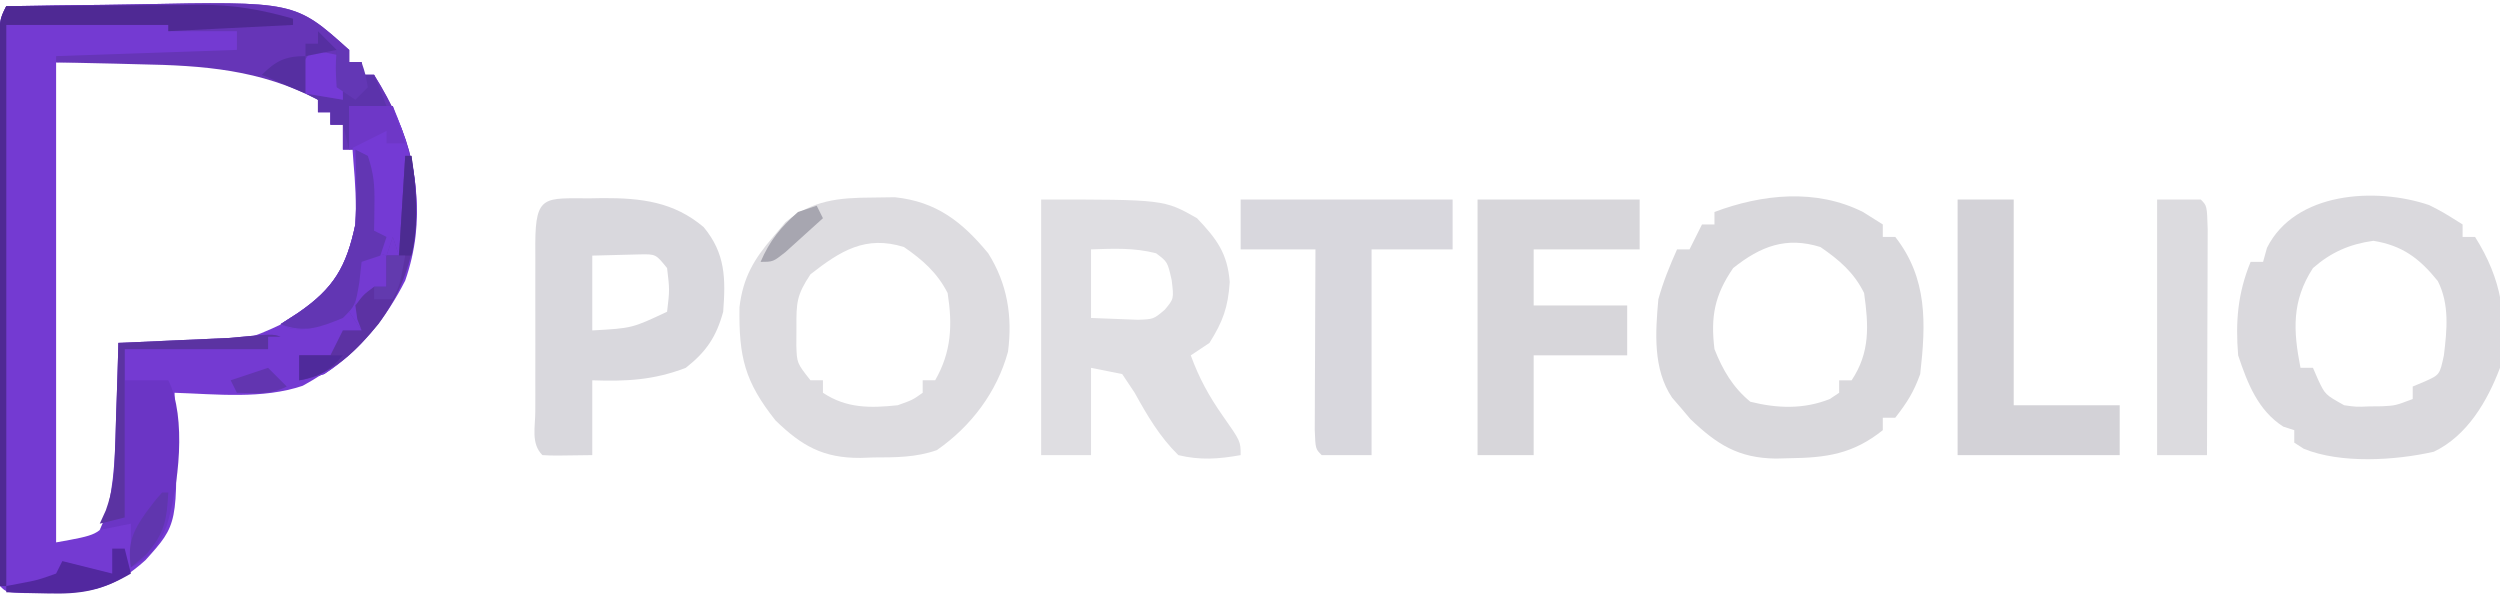
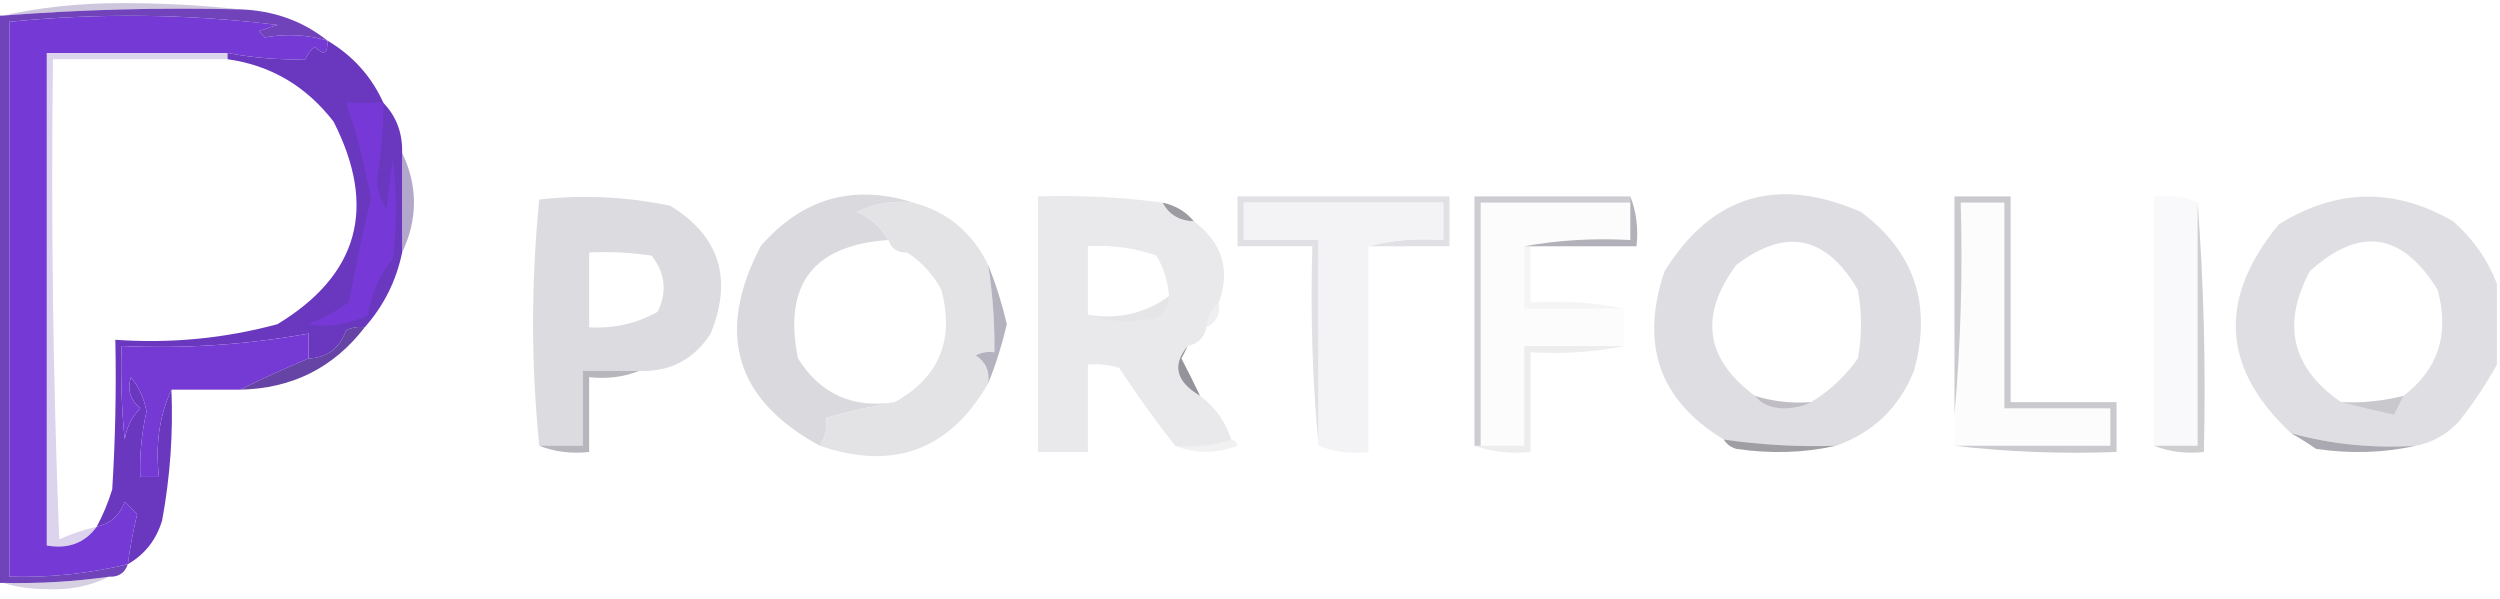
- <svg xmlns="http://www.w3.org/2000/svg" version="1.1" width="401" height="96">
-   <path d="M0 0 C5.174 -0.1 10.347 -0.172 15.521 -0.22 C17.276 -0.24 19.03 -0.267 20.784 -0.302 C46.332 -0.798 46.332 -0.798 55 7 C55 7.66 55 8.32 55 9 C55.66 9 56.32 9 57 9 C57 9.66 57 10.32 57 11 C57.66 11 58.32 11 59 11 C64.972 20.641 67.091 28.707 65 40 C62.219 49.445 56.045 56.248 47.562 60.875 C41.11 63.068 33.715 62.22 27 62 C27.052 63.576 27.052 63.576 27.105 65.184 C27.53 83.078 27.53 83.078 22.348 88.836 C17.325 93.359 13.661 94.139 6.875 94.125 C4.984 94.129 4.984 94.129 3.055 94.133 C0 94 0 94 -1 93 C-1.101 90.18 -1.136 87.385 -1.129 84.565 C-1.131 83.68 -1.133 82.796 -1.135 81.884 C-1.139 78.945 -1.136 76.006 -1.133 73.066 C-1.133 71.032 -1.134 68.998 -1.136 66.964 C-1.137 62.695 -1.135 58.425 -1.13 54.155 C-1.125 48.672 -1.128 43.19 -1.134 37.707 C-1.138 33.505 -1.136 29.302 -1.134 25.099 C-1.133 23.077 -1.134 21.056 -1.136 19.034 C-1.139 16.211 -1.135 13.388 -1.129 10.565 C-1.131 9.723 -1.133 8.88 -1.136 8.013 C-1.114 2.229 -1.114 2.229 0 0 Z M8 9 C8 34.41 8 59.82 8 86 C14.718 84.8 14.718 84.8 16.926 81.648 C18.503 76.29 18.315 71.176 18.188 65.625 C18.174 64.507 18.16 63.39 18.146 62.238 C18.111 59.492 18.062 56.746 18 54 C18.553 54.021 19.107 54.042 19.677 54.063 C36.71 54.909 36.71 54.909 51.438 47.312 C55.454 42.737 57.041 37.808 56.953 31.754 C56.718 28.818 56.41 25.916 56 23 C55.34 23 54.68 23 54 23 C54 21.68 54 20.36 54 19 C53.34 19 52.68 19 52 19 C52 18.34 52 17.68 52 17 C51.34 17 50.68 17 50 17 C50 16.34 50 15.68 50 15 C38.032 5.426 22.545 9 8 9 Z " fill="#743AD2" transform="translate(1,1)" />
-   <path d="M0 0 C1.052 0.66 2.104 1.32 3.188 2 C3.188 2.66 3.188 3.32 3.188 4 C3.848 4 4.508 4 5.188 4 C10.375 10.647 10.119 17.837 9.188 26 C8.154 28.884 7.088 30.565 5.188 33 C4.527 33 3.868 33 3.188 33 C3.188 33.66 3.188 34.32 3.188 35 C-1.593 38.825 -5.841 39.434 -11.875 39.5 C-12.559 39.518 -13.244 39.536 -13.949 39.555 C-19.98 39.485 -23.417 37.29 -27.676 33.219 C-28.154 32.652 -28.632 32.084 -29.125 31.5 C-29.616 30.933 -30.107 30.366 -30.613 29.781 C-33.698 25.199 -33.288 19.306 -32.812 14 C-32.029 11.167 -31.012 8.698 -29.812 6 C-29.152 6 -28.492 6 -27.812 6 C-27.152 4.68 -26.492 3.36 -25.812 2 C-25.152 2 -24.492 2 -23.812 2 C-23.812 1.34 -23.812 0.68 -23.812 0 C-16.151 -2.876 -7.508 -3.774 0 0 Z M-20.812 9 C-23.794 13.328 -24.451 16.801 -23.812 22 C-22.499 25.327 -20.868 28.133 -18.062 30.438 C-13.727 31.521 -9.487 31.67 -5.312 30 C-4.817 29.67 -4.322 29.34 -3.812 29 C-3.812 28.34 -3.812 27.68 -3.812 27 C-3.152 27 -2.493 27 -1.812 27 C1.164 22.536 0.928 18.233 0.188 13 C-1.441 9.705 -3.786 7.706 -6.812 5.625 C-12.29 3.913 -16.399 5.48 -20.812 9 Z " fill="#D9D8DC" transform="translate(298.8125,34)" />
-   <path d="M0 0 C1.777 -0.025 1.777 -0.025 3.59 -0.051 C10.278 0.649 14.414 3.908 18.57 8.941 C21.642 13.822 22.489 19.046 21.746 24.734 C19.975 31.194 15.835 36.698 10.332 40.512 C6.985 41.693 3.694 41.681 0.188 41.688 C-0.507 41.712 -1.202 41.736 -1.918 41.762 C-7.902 41.796 -11.33 39.844 -15.547 35.75 C-20.501 29.506 -21.44 25.549 -21.324 17.582 C-20.763 12.841 -19.005 9.882 -15.938 6.312 C-15.277 5.529 -14.617 4.745 -13.938 3.938 C-9.62 0.429 -5.454 0.018 0 0 Z M-9.938 12.312 C-12.172 15.664 -12.209 16.89 -12.188 20.812 C-12.193 21.772 -12.198 22.731 -12.203 23.719 C-12.117 26.549 -12.117 26.549 -9.938 29.312 C-9.277 29.312 -8.617 29.312 -7.938 29.312 C-7.938 29.973 -7.938 30.633 -7.938 31.312 C-4.157 33.833 -0.32 33.78 4.062 33.312 C6.468 32.45 6.468 32.45 8.062 31.312 C8.062 30.652 8.062 29.992 8.062 29.312 C8.723 29.312 9.383 29.312 10.062 29.312 C12.677 24.755 12.865 20.455 12.062 15.312 C10.403 12.073 8.063 10 5.062 7.938 C-1.083 6.017 -5.102 8.523 -9.938 12.312 Z " fill="#DDDCE0" transform="translate(139.9375,31.6875)" />
-   <path d="M0 0 C2.18 1.105 2.18 1.105 5.367 3.105 C5.367 3.765 5.367 4.425 5.367 5.105 C6.027 5.105 6.687 5.105 7.367 5.105 C11.666 11.957 12.626 18.08 11.367 26.105 C9.344 31.447 6.111 36.999 0.762 39.559 C-5.41 40.968 -14.194 41.52 -20.121 39.082 C-20.62 38.76 -21.119 38.438 -21.633 38.105 C-21.633 37.445 -21.633 36.785 -21.633 36.105 C-22.499 35.827 -22.499 35.827 -23.383 35.543 C-27.441 32.95 -29.134 28.601 -30.633 24.105 C-31.074 18.717 -30.707 14.161 -28.633 9.105 C-27.973 9.105 -27.313 9.105 -26.633 9.105 C-26.427 8.363 -26.22 7.62 -26.008 6.855 C-21.514 -2.132 -8.575 -2.913 0 0 Z M-18.633 10.105 C-22.063 15.379 -21.806 20.13 -20.633 26.105 C-19.973 26.105 -19.313 26.105 -18.633 26.105 C-18.365 26.724 -18.097 27.343 -17.82 27.98 C-16.677 30.405 -16.677 30.405 -13.633 32.105 C-11.679 32.383 -11.679 32.383 -9.633 32.293 C-8.952 32.287 -8.272 32.28 -7.57 32.273 C-5.415 32.162 -5.415 32.162 -2.633 31.105 C-2.633 30.445 -2.633 29.785 -2.633 29.105 C-1.993 28.837 -1.354 28.569 -0.695 28.293 C1.699 27.219 1.699 27.219 2.367 24.105 C2.857 20.038 3.292 15.922 1.391 12.188 C-1.575 8.503 -4.333 6.478 -8.945 5.73 C-12.777 6.265 -15.747 7.575 -18.633 10.105 Z " fill="#DAD9DD" transform="translate(389.6328,32.89453)" />
-   <path d="M0 0 C19.724 0 19.724 0 25 3 C28.172 6.335 29.896 8.645 30.25 13.25 C29.979 17.312 29.151 19.574 27 23 C26.01 23.66 25.02 24.32 24 25 C25.315 28.608 26.92 31.55 29.125 34.688 C32 38.78 32 38.78 32 41 C28.49 41.636 25.486 41.847 22 41 C18.993 38.037 17.037 34.675 15 31 C14.34 30.01 13.68 29.02 13 28 C11.35 27.67 9.7 27.34 8 27 C8 31.62 8 36.24 8 41 C5.36 41 2.72 41 0 41 C0 27.47 0 13.94 0 0 Z M8 8 C8 11.63 8 15.26 8 19 C9.588 19.062 11.176 19.124 12.812 19.188 C13.706 19.222 14.599 19.257 15.52 19.293 C18.036 19.2 18.036 19.2 19.828 17.68 C21.299 15.923 21.299 15.923 20.938 12.938 C20.28 10.009 20.28 10.009 18.438 8.625 C14.896 7.717 11.652 7.878 8 8 Z " fill="#DFDEE2" transform="translate(167,32)" />
-   <path d="M0 0 C5.174 -0.1 10.347 -0.172 15.521 -0.22 C17.276 -0.24 19.03 -0.267 20.784 -0.302 C46.332 -0.798 46.332 -0.798 55 7 C55 7.66 55 8.32 55 9 C55.66 9 56.32 9 57 9 C57 9.66 57 10.32 57 11 C57.66 11 58.32 11 59 11 C64.972 20.641 67.091 28.707 65 40 C62.692 47.837 57.755 54.452 51 59 C48.781 59.668 48.781 59.668 47 60 C47 58.68 47 57.36 47 56 C48.65 56 50.3 56 52 56 C52.66 54.68 53.32 53.36 54 52 C54.99 52 55.98 52 57 52 C56.34 51.01 55.68 50.02 55 49 C53.928 49.516 52.855 50.031 51.75 50.562 C49.285 51.632 48.279 52.036 45.562 51.688 C45.047 51.461 44.531 51.234 44 51 C44.928 50.402 45.856 49.804 46.812 49.188 C52.552 45.248 54.581 41.802 56 35 C56.231 30.985 56.183 27.017 56 23 C55.34 23 54.68 23 54 23 C54 21.68 54 20.36 54 19 C53.34 19 52.68 19 52 19 C52 18.34 52 17.68 52 17 C51.34 17 50.68 17 50 17 C50 16.34 50 15.68 50 15 C40.726 10.167 31.716 9.499 21.375 9.312 C20.085 9.278 18.794 9.244 17.465 9.209 C14.31 9.127 11.155 9.058 8 9 C8 8.67 8 8.34 8 8 C17.57 7.67 27.14 7.34 37 7 C37 6.01 37 5.02 37 4 C33.37 4 29.74 4 26 4 C26 3.67 26 3.34 26 3 C17.42 3 8.84 3 0 3 C0 32.7 0 62.4 0 93 C-0.33 93 -0.66 93 -1 93 C-1.023 81.17 -1.041 69.339 -1.052 57.509 C-1.057 52.016 -1.064 46.523 -1.075 41.03 C-1.086 35.733 -1.092 30.436 -1.095 25.138 C-1.097 23.114 -1.1 21.089 -1.106 19.064 C-1.113 16.236 -1.114 13.408 -1.114 10.581 C-1.117 9.737 -1.121 8.893 -1.124 8.024 C-1.114 2.228 -1.114 2.228 0 0 Z M62 37 C61.67 37.99 61.34 38.98 61 40 C61.66 40 62.32 40 63 40 C62.67 39.01 62.34 38.02 62 37 Z M58 39 C55.589 40.956 55.589 40.956 55.875 44.625 C55.916 45.739 55.958 46.852 56 48 C56.99 47.67 57.98 47.34 59 47 C59 46.34 59 45.68 59 45 C59.66 45 60.32 45 61 45 C61 43.35 61 41.7 61 40 C60.01 39.67 59.02 39.34 58 39 Z " fill="#6635B7" transform="translate(1,1)" />
-   <path d="M0 0 C1.05 -0.018 1.05 -0.018 2.121 -0.037 C8.223 -0.054 13.448 0.554 18.25 4.625 C21.748 8.843 21.779 12.903 21.375 18.188 C20.28 22.203 18.656 24.616 15.375 27.188 C10.216 29.172 5.809 29.378 0.375 29.188 C0.375 33.148 0.375 37.108 0.375 41.188 C-5.777 41.285 -5.777 41.285 -7.625 41.188 C-9.495 39.318 -8.754 36.641 -8.764 34.154 C-8.762 33.309 -8.76 32.464 -8.758 31.594 C-8.759 30.732 -8.76 29.87 -8.761 28.982 C-8.761 27.156 -8.76 25.33 -8.755 23.504 C-8.75 20.699 -8.755 17.895 -8.762 15.09 C-8.761 13.32 -8.76 11.551 -8.758 9.781 C-8.76 8.936 -8.762 8.092 -8.764 7.221 C-8.732 -0.62 -7.218 0.006 0 0 Z M0.375 9.188 C0.375 13.148 0.375 17.108 0.375 21.188 C6.764 20.833 6.764 20.833 12.375 18.188 C12.792 14.688 12.792 14.688 12.375 11.188 C10.563 8.944 10.563 8.944 7.992 8.992 C7.087 9.015 6.182 9.039 5.25 9.062 C3.641 9.104 2.033 9.145 0.375 9.188 Z " fill="#D9D8DD" transform="translate(94.625,31.8125)" />
-   <path d="M0 0 C8.58 0 17.16 0 26 0 C26 2.64 26 5.28 26 8 C20.39 8 14.78 8 9 8 C9 10.97 9 13.94 9 17 C13.95 17 18.9 17 24 17 C24 19.64 24 22.28 24 25 C19.05 25 14.1 25 9 25 C9 30.28 9 35.56 9 41 C6.03 41 3.06 41 0 41 C0 27.47 0 13.94 0 0 Z " fill="#D7D6DA" transform="translate(237,32)" />
-   <path d="M0 0 C11.22 0 22.44 0 34 0 C34 2.64 34 5.28 34 8 C29.71 8 25.42 8 21 8 C21 18.89 21 29.78 21 41 C18.36 41 15.72 41 13 41 C12 40 12 40 11.886 36.949 C11.887 35.6 11.892 34.251 11.902 32.902 C11.904 32.193 11.905 31.485 11.907 30.754 C11.912 28.482 11.925 26.21 11.938 23.938 C11.943 22.4 11.947 20.863 11.951 19.326 C11.962 15.551 11.979 11.775 12 8 C8.04 8 4.08 8 0 8 C0 5.36 0 2.72 0 0 Z " fill="#D8D7DD" transform="translate(199,32)" />
-   <path d="M0 0 C2.97 0 5.94 0 9 0 C9 10.89 9 21.78 9 33 C14.61 33 20.22 33 26 33 C26 35.64 26 38.28 26 41 C17.42 41 8.84 41 0 41 C0 27.47 0 13.94 0 0 Z " fill="#D3D2D7" transform="translate(314,32)" />
-   <path d="M0 0 C2.31 0 4.62 0 7 0 C8 1 8 1 8.114 4.785 C8.113 6.473 8.108 8.16 8.098 9.848 C8.096 10.734 8.095 11.621 8.093 12.534 C8.088 15.377 8.075 18.22 8.062 21.062 C8.057 22.985 8.053 24.908 8.049 26.83 C8.038 31.553 8.021 36.277 8 41 C5.36 41 2.72 41 0 41 C0 27.47 0 13.94 0 0 Z " fill="#DCDBDF" transform="translate(346,32)" />
-   <path d="M0 0 C2.31 0 4.62 0 7 0 C10.934 9.236 12.368 18.313 9 28 C5.953 34.006 1.72 39.343 -4 43 C-6.211 43.656 -6.211 43.656 -8 44 C-8 42.68 -8 41.36 -8 40 C-6.35 40 -4.7 40 -3 40 C-2.34 38.68 -1.68 37.36 -1 36 C-0.01 36 0.98 36 2 36 C1.34 35.01 0.68 34.02 0 33 C-1.073 33.516 -2.145 34.031 -3.25 34.562 C-5.715 35.632 -6.721 36.036 -9.438 35.688 C-9.953 35.461 -10.469 35.234 -11 35 C-10.072 34.402 -9.144 33.804 -8.188 33.188 C-2.445 29.247 -0.46 25.79 1 19 C1.192 15.609 0.984 12.317 0.688 8.938 C0.626 8.072 0.565 7.206 0.502 6.314 C0.351 4.208 0.178 2.104 0 0 Z M7 21 C6.67 21.99 6.34 22.98 6 24 C6.66 24 7.32 24 8 24 C7.67 23.01 7.34 22.02 7 21 Z M3 23 C0.589 24.956 0.589 24.956 0.875 28.625 C0.916 29.739 0.958 30.852 1 32 C1.99 31.67 2.98 31.34 4 31 C4 30.34 4 29.68 4 29 C4.66 29 5.32 29 6 29 C6 27.35 6 25.7 6 24 C5.01 23.67 4.02 23.34 3 23 Z " fill="#743AD4" transform="translate(56,17)" />
-   <path d="M0 0 C-0.66 0 -1.32 0 -2 0 C-2 0.66 -2 1.32 -2 2 C-9.59 2 -17.18 2 -25 2 C-25 3.65 -25 5.3 -25 7 C-22.69 7 -20.38 7 -18 7 C-15.022 12.955 -16.351 24.079 -18.25 30.312 C-19.518 33.49 -20.874 35.383 -24 37 C-24 34.69 -24 32.38 -24 30 C-25.65 30.33 -27.3 30.66 -29 31 C-28.683 30.265 -28.366 29.53 -28.039 28.773 C-26.563 23.414 -26.532 18.161 -26.375 12.625 C-26.336 11.507 -26.298 10.39 -26.258 9.238 C-26.164 6.492 -26.078 3.746 -26 1 C-25.41 0.975 -24.82 0.95 -24.212 0.924 C-21.537 0.808 -18.862 0.685 -16.188 0.562 C-15.259 0.523 -14.33 0.484 -13.373 0.443 C-12.48 0.401 -11.588 0.36 -10.668 0.316 C-9.846 0.28 -9.024 0.243 -8.177 0.205 C-1.323 -0.441 -1.323 -0.441 0 0 Z " fill="#6B35C5" transform="translate(45,54)" />
-   <path d="M0 0 C5.265 -0.05 10.53 -0.086 15.796 -0.11 C17.584 -0.12 19.373 -0.133 21.161 -0.151 C23.743 -0.175 26.324 -0.187 28.906 -0.195 C30.091 -0.211 30.091 -0.211 31.3 -0.227 C36.52 -0.228 40.979 0.555 46 2 C46 2.33 46 2.66 46 3 C36.1 3.495 36.1 3.495 26 4 C26 3.67 26 3.34 26 3 C17.42 3 8.84 3 0 3 C0 32.7 0 62.4 0 93 C-0.33 93 -0.66 93 -1 93 C-1.023 81.17 -1.041 69.339 -1.052 57.509 C-1.057 52.016 -1.064 46.523 -1.075 41.03 C-1.086 35.733 -1.092 30.436 -1.095 25.138 C-1.097 23.114 -1.1 21.089 -1.106 19.064 C-1.113 16.236 -1.114 13.408 -1.114 10.581 C-1.117 9.737 -1.121 8.893 -1.124 8.024 C-1.114 2.228 -1.114 2.228 0 0 Z " fill="#4F2994" transform="translate(1,1)" />
-   <path d="M0 0 C0.33 0 0.66 0 1 0 C2.611 10.235 1.917 18.401 -4.285 26.953 C-7.891 31.258 -11.352 34.915 -17 36 C-17 34.68 -17 33.36 -17 32 C-15.35 32 -13.7 32 -12 32 C-11.34 30.68 -10.68 29.36 -10 28 C-9.01 28 -8.02 28 -7 28 C-7.227 27.402 -7.454 26.804 -7.688 26.188 C-7.791 25.466 -7.894 24.744 -8 24 C-6.688 22.25 -6.688 22.25 -5 21 C-4.34 21 -3.68 21 -3 21 C-3 19.35 -3 17.7 -3 16 C-2.34 16 -1.68 16 -1 16 C-0.67 10.72 -0.34 5.44 0 0 Z " fill="#5C32A3" transform="translate(65,25)" />
-   <path d="M0 0 C0.66 0.33 1.32 0.66 2 1 C2.961 3.882 3.106 5.699 3.062 8.688 C3.053 9.496 3.044 10.304 3.035 11.137 C3.024 11.752 3.012 12.366 3 13 C3.66 13.33 4.32 13.66 5 14 C4.67 14.99 4.34 15.98 4 17 C3.01 17.33 2.02 17.66 1 18 C0.876 19.114 0.752 20.227 0.625 21.375 C0 25 0 25 -2 27 C-5.694 28.526 -8.18 29.469 -12 28 C-10.608 27.103 -10.608 27.103 -9.188 26.188 C-3.448 22.248 -1.419 18.802 0 12 C0.231 7.985 0.183 4.017 0 0 Z " fill="#6236B3" transform="translate(57,24)" />
-   <path d="M0 0 C-0.66 0 -1.32 0 -2 0 C-2 0.66 -2 1.32 -2 2 C-9.59 2 -17.18 2 -25 2 C-25 10.91 -25 19.82 -25 29 C-26.32 29.33 -27.64 29.66 -29 30 C-28.679 29.293 -28.357 28.587 -28.026 27.859 C-26.941 24.834 -26.689 22.463 -26.586 19.262 C-26.547 18.195 -26.509 17.128 -26.469 16.029 C-26.438 14.927 -26.407 13.824 -26.375 12.688 C-26.336 11.565 -26.298 10.443 -26.258 9.287 C-26.164 6.525 -26.078 3.763 -26 1 C-25.41 0.975 -24.82 0.95 -24.212 0.924 C-21.537 0.808 -18.862 0.685 -16.188 0.562 C-15.259 0.523 -14.33 0.484 -13.373 0.443 C-12.48 0.401 -11.588 0.36 -10.668 0.316 C-9.846 0.28 -9.024 0.243 -8.177 0.205 C-1.323 -0.441 -1.323 -0.441 0 0 Z " fill="#5B33A2" transform="translate(45,54)" />
-   <path d="M0 0 C0.66 0 1.32 0 2 0 C2 0.66 2 1.32 2 2 C2.66 2 3.32 2 4 2 C4 2.66 4 3.32 4 4 C4.66 4 5.32 4 6 4 C6.66 5.65 7.32 7.3 8 9 C6.02 9 4.04 9 2 9 C2 11.31 2 13.62 2 16 C1.67 14.68 1.34 13.36 1 12 C0.34 12 -0.32 12 -1 12 C-1 11.34 -1 10.68 -1 10 C-1.66 10 -2.32 10 -3 10 C-3 9.34 -3 8.68 -3 8 C-3.66 7.67 -4.32 7.34 -5 7 C-2.03 7.495 -2.03 7.495 1 8 C0.835 6.866 0.67 5.731 0.5 4.562 C0 1 0 1 0 0 Z " fill="#5C33AB" transform="translate(54,8)" />
-   <path d="M0 0 C0.66 0 1.32 0 2 0 C2.33 1.32 2.66 2.64 3 4 C-1.67 6.738 -4.988 7.34 -10.375 7.188 C-11.62 7.16 -12.865 7.133 -14.148 7.105 C-15.56 7.053 -15.56 7.053 -17 7 C-17 6.67 -17 6.34 -17 6 C-16.237 5.856 -15.474 5.711 -14.688 5.562 C-11.918 5.037 -11.918 5.037 -9 4 C-8.67 3.34 -8.34 2.68 -8 2 C-5.36 2.66 -2.72 3.32 0 4 C0 2.68 0 1.36 0 0 Z " fill="#52289F" transform="translate(18,88)" />
-   <path d="M0 0 C2.31 0 4.62 0 7 0 C7.66 1.98 8.32 3.96 9 6 C8.01 6 7.02 6 6 6 C6 5.34 6 4.68 6 4 C4.02 4.99 2.04 5.98 0 7 C0 4.69 0 2.38 0 0 Z " fill="#6E37C7" transform="translate(56,17)" />
-   <path d="M0 0 C1.65 0.33 3.3 0.66 5 1 C5 3.31 5 5.62 5 8 C2.03 7.505 2.03 7.505 -1 7 C-1.625 5.188 -1.625 5.188 -2 3 C-1.34 2.01 -0.68 1.02 0 0 Z " fill="#753AD6" transform="translate(50,8)" />
-   <path d="M0 0 C0.33 0 0.66 0 1 0 C0.738 4.457 0.423 6.515 -2.562 9.938 C-3.367 10.618 -4.171 11.299 -5 12 C-5.578 8.187 -4.717 6.233 -2.562 3.188 C-1.191 1.355 -1.191 1.355 0 0 Z " fill="#6036AE" transform="translate(26,79)" />
-   <path d="M0 0 C0.99 0.99 1.98 1.98 3 3 C1.35 3.33 -0.3 3.66 -2 4 C-2 3.34 -2 2.68 -2 2 C-1.34 2 -0.68 2 0 2 C0 1.34 0 0.68 0 0 Z M-2 4 C-2 5.98 -2 7.96 -2 10 C-4.31 9.01 -6.62 8.02 -9 7 C-6.746 4.746 -5.208 4 -2 4 Z " fill="#562FA1" transform="translate(51,5)" />
-   <path d="M0 0 C0.33 0 0.66 0 1 0 C1.71 5.53 2.303 10.5 1 16 C0.34 16 -0.32 16 -1 16 C-0.67 10.72 -0.34 5.44 0 0 Z " fill="#4C2B91" transform="translate(65,25)" />
-   <path d="M0 0 C0.33 0.66 0.66 1.32 1 2 C-0.286 3.173 -1.579 4.338 -2.875 5.5 C-3.594 6.15 -4.314 6.799 -5.055 7.469 C-7 9 -7 9 -9 9 C-7.555 5.629 -5.753 3.42 -3 1 C-2.01 0.67 -1.02 0.34 0 0 Z " fill="#A7A6B0" transform="translate(131,33)" />
-   <path d="M0 0 C0.99 0.99 1.98 1.98 3 3 C0.291 4.354 -2.009 4.065 -5 4 C-5.33 3.34 -5.66 2.68 -6 2 C-4.02 1.34 -2.04 0.68 0 0 Z " fill="#6235B0" transform="translate(43,59)" />
-   <path d="M0 0 C0.99 0 1.98 0 3 0 C2.125 4.75 2.125 4.75 1 7 C0.01 7 -0.98 7 -2 7 C-2 6.34 -2 5.68 -2 5 C-1.34 5 -0.68 5 0 5 C0 3.35 0 1.7 0 0 Z " fill="#623AAE" transform="translate(62,41)" />
-   <path d="M0 0 C0.66 0 1.32 0 2 0 C2 0.66 2 1.32 2 2 C2.66 2 3.32 2 4 2 C4.625 3.875 4.625 3.875 5 6 C4.34 6.66 3.68 7.32 3 8 C2.01 7.34 1.02 6.68 0 6 C-0.188 2.875 -0.188 2.875 0 0 Z " fill="#6337B5" transform="translate(54,8)" />
-   <path d="M0 0 C2.31 0 4.62 0 7 0 C4.826 2.5 3.27 3.436 0 4 C0 2.68 0 1.36 0 0 Z " fill="#4F2A9B" transform="translate(48,57)" />
+ <svg xmlns="http://www.w3.org/2000/svg" version="1.1" width="401px" height="96px" style="shape-rendering:geometricPrecision; text-rendering:geometricPrecision; image-rendering:optimizeQuality; fill-rule:evenodd; clip-rule:evenodd">
+   <g>
+     <path style="opacity:0.227" fill="#260463" d="M 38.5,1.5 C 25.754,1.187 13.087,1.52 0.5,2.5C 6.463,1.17 12.796,0.504 19.5,0.5C 26.009,0.5 32.342,0.834 38.5,1.5 Z" />
+   </g>
+   <g>
+     <path style="opacity:1" fill="#7539d6" d="M 52.5,6.5 C 52.611,8.648 51.944,8.981 50.5,7.5C 49.808,8.025 49.308,8.692 49,9.5C 44.934,9.632 40.767,9.298 36.5,8.5C 26.833,8.5 17.167,8.5 7.5,8.5C 7.5,34.833 7.5,61.167 7.5,87.5C 10.948,88.099 13.614,87.099 15.5,84.5C 17.708,83.977 19.208,82.644 20,80.5C 20.667,81.167 21.333,81.833 22,82.5C 21.368,85.046 20.868,87.712 20.5,90.5C 14.274,92.006 7.941,92.672 1.5,92.5C 1.5,62.833 1.5,33.167 1.5,3.5C 15.843,2.059 30.176,2.226 44.5,4C 43.5,4.333 42.5,4.667 41.5,5C 41.833,5.333 42.167,5.667 42.5,6C 45.856,5.387 49.19,5.554 52.5,6.5 Z" />
+   </g>
+   <g>
+     <path style="opacity:0.2" fill="#68667a" d="M 219.5,39.5 C 223.298,38.517 227.298,38.183 231.5,38.5C 231.5,36.5 231.5,34.5 231.5,32.5C 220.833,32.5 210.167,32.5 199.5,32.5C 199.5,34.5 199.5,36.5 199.5,38.5C 203.5,38.5 207.5,38.5 211.5,38.5C 211.5,49.5 211.5,60.5 211.5,71.5C 210.506,61.013 210.172,50.346 210.5,39.5C 206.5,39.5 202.5,39.5 198.5,39.5C 198.5,36.833 198.5,34.167 198.5,31.5C 209.833,31.5 221.167,31.5 232.5,31.5C 232.5,34.167 232.5,36.833 232.5,39.5C 228.167,39.5 223.833,39.5 219.5,39.5 Z" />
+   </g>
+   <g>
+     <path style="opacity:0.992" fill="#dcdbe0" d="M 102.5,59.5 C 99.5,59.5 96.5,59.5 93.5,59.5C 93.5,63.5 93.5,67.5 93.5,71.5C 91.167,71.5 88.833,71.5 86.5,71.5C 85.17,58.431 85.17,45.265 86.5,32C 93.556,31.212 100.556,31.545 107.5,33C 115.399,37.829 117.566,44.662 114,53.5C 111.295,57.678 107.462,59.678 102.5,59.5 Z M 94.5,40.5 C 97.85,40.335 101.183,40.502 104.5,41C 106.703,43.76 107.036,46.76 105.5,50C 102.077,51.904 98.41,52.737 94.5,52.5C 94.5,48.5 94.5,44.5 94.5,40.5 Z" />
+   </g>
+   <g>
+     <path style="opacity:0.994" fill="#dad9dd" d="M 146.5,32.5 C 143.278,32.108 140.278,32.608 137.5,34C 139.66,34.996 141.327,36.496 142.5,38.5C 130.426,39.317 125.593,45.65 128,57.5C 131.605,63.218 136.772,65.551 143.5,64.5C 139.907,65.153 136.241,65.986 132.5,67C 132.786,68.388 132.452,69.888 131.5,71.5C 117.918,64.12 114.752,53.454 122,39.5C 128.69,31.782 136.857,29.449 146.5,32.5 Z" />
+   </g>
+   <g>
+     <path style="opacity:0.994" fill="#e3e3e6" d="M 146.5,32.5 C 151.983,33.978 155.983,37.311 158.5,42.5C 159.232,47.214 159.565,51.881 159.5,56.5C 158.448,56.35 157.448,56.517 156.5,57C 158.107,58.049 158.773,59.549 158.5,61.5C 152.301,72.214 143.301,75.547 131.5,71.5C 132.452,69.888 132.786,68.388 132.5,67C 136.241,65.986 139.907,65.153 143.5,64.5C 150.623,60.573 153.123,54.573 151,46.5C 149.669,44.004 147.836,42.004 145.5,40.5C 145.027,39.094 144.027,38.427 142.5,38.5C 141.327,36.496 139.66,34.996 137.5,34C 140.278,32.608 143.278,32.108 146.5,32.5 Z" />
+   </g>
+   <g>
+     <path style="opacity:0.993" fill="#e9e9ec" d="M 186.5,32.5 C 187.486,34.408 189.152,35.408 191.5,35.5C 196.074,38.949 197.407,43.282 195.5,48.5C 194.326,49.514 193.66,50.847 193.5,52.5C 193.19,54.144 192.19,55.144 190.5,55.5C 187.964,58.556 188.631,61.223 192.5,63.5C 194.89,65.267 196.557,67.6 197.5,70.5C 194.713,71.477 191.713,71.81 188.5,71.5C 185.363,67.515 182.363,63.348 179.5,59C 177.866,58.507 176.199,58.34 174.5,58.5C 174.5,63.167 174.5,67.833 174.5,72.5C 171.833,72.5 169.167,72.5 166.5,72.5C 166.5,58.833 166.5,45.167 166.5,31.5C 173.211,31.287 179.877,31.62 186.5,32.5 Z M 187.5,47.5 C 183.726,50.262 179.393,51.262 174.5,50.5C 174.5,46.833 174.5,43.167 174.5,39.5C 178.273,39.263 181.94,39.763 185.5,41C 186.669,43.007 187.335,45.173 187.5,47.5 Z" />
+   </g>
+   <g>
+     <path style="opacity:0.999" fill="#f3f3f5" d="M 219.5,39.5 C 219.5,50.5 219.5,61.5 219.5,72.5C 216.615,72.806 213.948,72.473 211.5,71.5C 211.5,60.5 211.5,49.5 211.5,38.5C 207.5,38.5 203.5,38.5 199.5,38.5C 199.5,36.5 199.5,34.5 199.5,32.5C 210.167,32.5 220.833,32.5 231.5,32.5C 231.5,34.5 231.5,36.5 231.5,38.5C 227.298,38.183 223.298,38.517 219.5,39.5 Z" />
+   </g>
+   <g>
+     <path style="opacity:0.996" fill="#fcfcfc" d="M 261.5,32.5 C 261.5,34.5 261.5,36.5 261.5,38.5C 255.642,38.178 249.975,38.511 244.5,39.5C 244.5,42.833 244.5,46.167 244.5,49.5C 249.833,49.5 255.167,49.5 260.5,49.5C 260.5,51.5 260.5,53.5 260.5,55.5C 255.167,55.5 249.833,55.5 244.5,55.5C 244.5,60.833 244.5,66.167 244.5,71.5C 242.167,71.5 239.833,71.5 237.5,71.5C 237.5,58.5 237.5,45.5 237.5,32.5C 245.5,32.5 253.5,32.5 261.5,32.5 Z" />
+   </g>
+   <g>
+     <path style="opacity:0.993" fill="#dedde1" d="M 294.5,71.5 C 288.455,71.697 282.455,71.364 276.5,70.5C 266.174,64.264 263.007,55.264 267,43.5C 274.587,31.308 285.087,28.141 298.5,34C 307.096,40.397 309.929,48.897 307,59.5C 304.613,65.388 300.446,69.388 294.5,71.5 Z M 290.5,64.5 C 287.391,64.736 284.391,64.403 281.5,63.5C 273.511,57.581 272.511,50.581 278.5,42.5C 286.427,36.452 292.927,37.785 298,46.5C 298.667,50.167 298.667,53.833 298,57.5C 295.931,60.406 293.431,62.739 290.5,64.5 Z" />
+   </g>
+   <g>
+     <path style="opacity:0.999" fill="#fcfcfc" d="M 313.5,71.5 C 313.5,69.833 313.5,68.167 313.5,66.5C 314.495,55.346 314.828,44.012 314.5,32.5C 316.833,32.5 319.167,32.5 321.5,32.5C 321.5,43.5 321.5,54.5 321.5,65.5C 327.167,65.5 332.833,65.5 338.5,65.5C 338.5,67.5 338.5,69.5 338.5,71.5C 330.167,71.5 321.833,71.5 313.5,71.5 Z" />
+   </g>
+   <g>
+     <path style="opacity:0.999" fill="#f9f9fb" d="M 352.5,32.5 C 352.5,45.5 352.5,58.5 352.5,71.5C 350.167,71.5 347.833,71.5 345.5,71.5C 345.5,58.167 345.5,44.833 345.5,31.5C 348.059,31.198 350.393,31.532 352.5,32.5 Z" />
+   </g>
+   <g>
+     <path style="opacity:0.993" fill="#dfdee2" d="M 400.5,45.5 C 400.5,49.833 400.5,54.167 400.5,58.5C 398.772,61.606 396.772,64.606 394.5,67.5C 392.6,69.616 390.267,70.949 387.5,71.5C 380.617,71.934 373.95,71.267 367.5,69.5C 356.368,59.103 355.702,47.937 365.5,36C 374.746,30.224 384.079,30.057 393.5,35.5C 396.7,38.344 399.033,41.677 400.5,45.5 Z M 385.5,63.5 C 382.236,64.324 378.902,64.658 375.5,64.5C 367.605,59.029 365.938,52.029 370.5,43.5C 378.483,36.261 385.316,37.261 391,46.5C 392.926,53.599 391.093,59.266 385.5,63.5 Z" />
+   </g>
+   <g>
+     <path style="opacity:0.792" fill="#828188" d="M 186.5,32.5 C 188.565,32.953 190.232,33.953 191.5,35.5C 189.152,35.408 187.486,34.408 186.5,32.5 Z" />
+   </g>
+   <g>
+     <path style="opacity:0.396" fill="#3e227c" d="M 64.5,24.5 C 67.038,29.821 67.038,35.154 64.5,40.5C 64.5,35.167 64.5,29.833 64.5,24.5 Z" />
+   </g>
+   <g>
+     <path style="opacity:0.514" fill="#6a6878" d="M 261.5,31.5 C 262.473,33.948 262.806,36.615 262.5,39.5C 256.833,39.5 251.167,39.5 245.5,39.5C 245.167,39.5 244.833,39.5 244.5,39.5C 249.975,38.511 255.642,38.178 261.5,38.5C 261.5,36.5 261.5,34.5 261.5,32.5C 261.5,32.167 261.5,31.833 261.5,31.5 Z" />
+   </g>
+   <g>
+     <path style="opacity:0.176" fill="#5e5a6a" d="M 142.5,38.5 C 144.027,38.427 145.027,39.094 145.5,40.5C 143.973,40.573 142.973,39.906 142.5,38.5 Z" />
+   </g>
+   <g>
+     <path style="opacity:0.335" fill="#605f6d" d="M 313.5,71.5 C 321.833,71.5 330.167,71.5 338.5,71.5C 338.5,69.5 338.5,67.5 338.5,65.5C 332.833,65.5 327.167,65.5 321.5,65.5C 321.5,54.5 321.5,43.5 321.5,32.5C 319.167,32.5 316.833,32.5 314.5,32.5C 314.828,44.012 314.495,55.346 313.5,66.5C 313.5,54.833 313.5,43.167 313.5,31.5C 316.5,31.5 319.5,31.5 322.5,31.5C 322.5,42.5 322.5,53.5 322.5,64.5C 328.167,64.5 333.833,64.5 339.5,64.5C 339.5,67.167 339.5,69.833 339.5,72.5C 330.651,72.826 321.984,72.493 313.5,71.5 Z" />
+   </g>
+   <g>
+     <path style="opacity:0.966" fill="#6b3db9" d="M 38.5,1.5 C 43.874,1.684 48.541,3.351 52.5,6.5C 49.19,5.554 45.856,5.387 42.5,6C 42.167,5.667 41.833,5.333 41.5,5C 42.5,4.667 43.5,4.333 44.5,4C 30.176,2.226 15.843,2.059 1.5,3.5C 1.5,33.167 1.5,62.833 1.5,92.5C 7.941,92.672 14.274,92.006 20.5,90.5C 20.027,91.906 19.027,92.573 17.5,92.5C 11.87,93.292 6.203,93.625 0.5,93.5C 0.167,93.5 -0.167,93.5 -0.5,93.5C -0.5,63.167 -0.5,32.833 -0.5,2.5C -0.167,2.5 0.167,2.5 0.5,2.5C 13.087,1.52 25.754,1.187 38.5,1.5 Z" />
+   </g>
+   <g>
+     <path style="opacity:0.514" fill="#9e9ca9" d="M 261.5,31.5 C 261.5,31.833 261.5,32.167 261.5,32.5C 253.5,32.5 245.5,32.5 237.5,32.5C 237.5,45.5 237.5,58.5 237.5,71.5C 237.167,71.5 236.833,71.5 236.5,71.5C 236.5,58.167 236.5,44.833 236.5,31.5C 244.833,31.5 253.167,31.5 261.5,31.5 Z" />
+   </g>
+   <g>
+     <path style="opacity:0.043" fill="#1d1c23" d="M 244.5,39.5 C 244.833,39.5 245.167,39.5 245.5,39.5C 245.5,42.5 245.5,45.5 245.5,48.5C 250.695,48.179 255.695,48.513 260.5,49.5C 255.167,49.5 249.833,49.5 244.5,49.5C 244.5,46.167 244.5,42.833 244.5,39.5 Z" />
+   </g>
+   <g>
+     <path style="opacity:0.854" fill="#a8a5b5" d="M 158.5,42.5 C 159.71,45.477 160.71,48.644 161.5,52C 160.71,55.356 159.71,58.523 158.5,61.5C 158.773,59.549 158.107,58.049 156.5,57C 157.448,56.517 158.448,56.35 159.5,56.5C 159.565,51.881 159.232,47.214 158.5,42.5 Z" />
+   </g>
+   <g>
+     <path style="opacity:0.02" fill="#3c3b40" d="M 187.5,47.5 C 187.489,49.017 186.823,50.184 185.5,51C 181.642,51.81 177.976,51.643 174.5,50.5C 179.393,51.262 183.726,50.262 187.5,47.5 Z" />
+   </g>
+   <g>
+     <path style="opacity:0.094" fill="#53535a" d="M 195.5,48.5 C 195.771,50.38 195.104,51.713 193.5,52.5C 193.66,50.847 194.326,49.514 195.5,48.5 Z" />
+   </g>
+   <g>
+     <path style="opacity:0.247" fill="#393845" d="M 352.5,32.5 C 353.496,45.656 353.829,58.989 353.5,72.5C 350.615,72.806 347.948,72.473 345.5,71.5C 347.833,71.5 350.167,71.5 352.5,71.5C 352.5,58.5 352.5,45.5 352.5,32.5 Z" />
+   </g>
+   <g>
+     <path style="opacity:1" fill="#6a38bf" d="M 52.5,6.5 C 56.576,8.907 59.576,12.241 61.5,16.5C 63.585,18.684 64.585,21.351 64.5,24.5C 64.5,29.833 64.5,35.167 64.5,40.5C 63.564,45.038 61.564,49.038 58.5,52.5C 57.448,52.35 56.448,52.517 55.5,53C 54.468,55.874 52.468,57.374 49.5,57.5C 49.5,56.167 49.5,54.833 49.5,53.5C 39.614,55.293 29.614,55.96 19.5,55.5C 19.334,60.511 19.501,65.511 20,70.5C 20.304,68.559 21.137,66.893 22.5,65.5C 20.876,64.131 20.376,62.465 21,60.5C 22.308,62.134 23.142,63.968 23.5,66C 22.713,69.458 22.38,72.958 22.5,76.5C 23.5,76.5 24.5,76.5 25.5,76.5C 24.897,71.381 25.564,66.715 27.5,62.5C 27.788,69.563 27.288,76.563 26,83.5C 25.065,86.595 23.231,88.929 20.5,90.5C 20.868,87.712 21.368,85.046 22,82.5C 21.333,81.833 20.667,81.167 20,80.5C 19.208,82.644 17.708,83.977 15.5,84.5C 16.511,82.628 17.345,80.628 18,78.5C 18.5,70.507 18.666,62.507 18.5,54.5C 27.347,55.126 36.014,54.293 44.5,52C 57.521,44.105 60.521,33.272 53.5,19.5C 49.092,13.804 43.425,10.47 36.5,9.5C 36.5,9.167 36.5,8.833 36.5,8.5C 40.767,9.298 44.934,9.632 49,9.5C 49.308,8.692 49.808,8.025 50.5,7.5C 51.944,8.981 52.611,8.648 52.5,6.5 Z" />
+   </g>
+   <g>
+     <path style="opacity:1" fill="#7639d7" d="M 61.5,16.5 C 61.497,20.524 61.164,24.524 60.5,28.5C 60.436,30.389 60.936,32.056 62,33.5C 62.333,30.833 62.667,28.167 63,25.5C 63.667,30.833 63.667,36.167 63,41.5C 60.903,44.067 59.57,47.067 59,50.5C 55.994,52.035 52.827,52.535 49.5,52C 51.788,51.054 53.955,49.887 56,48.5C 56.988,42.879 58.155,37.379 59.5,32C 58.589,26.693 57.256,21.526 55.5,16.5C 57.5,16.5 59.5,16.5 61.5,16.5 Z" />
+   </g>
+   <g>
+     <path style="opacity:1" fill="#763ad4" d="M 49.5,57.5 C 45.736,59.07 42.069,60.737 38.5,62.5C 34.833,62.5 31.167,62.5 27.5,62.5C 25.564,66.715 24.897,71.381 25.5,76.5C 24.5,76.5 23.5,76.5 22.5,76.5C 22.38,72.958 22.713,69.458 23.5,66C 23.142,63.968 22.308,62.134 21,60.5C 20.376,62.465 20.876,64.131 22.5,65.5C 21.137,66.893 20.304,68.559 20,70.5C 19.501,65.511 19.334,60.511 19.5,55.5C 29.614,55.96 39.614,55.293 49.5,53.5C 49.5,54.833 49.5,56.167 49.5,57.5 Z" />
+   </g>
+   <g>
+     <path style="opacity:0.09" fill="#373644" d="M 260.5,55.5 C 255.695,56.487 250.695,56.821 245.5,56.5C 245.5,61.833 245.5,67.167 245.5,72.5C 242.287,72.81 239.287,72.477 236.5,71.5C 236.833,71.5 237.167,71.5 237.5,71.5C 239.833,71.5 242.167,71.5 244.5,71.5C 244.5,66.167 244.5,60.833 244.5,55.5C 249.833,55.5 255.167,55.5 260.5,55.5 Z" />
+   </g>
+   <g>
+     <path style="opacity:0.216" fill="#5d33a6" d="M 36.5,8.5 C 36.5,8.833 36.5,9.167 36.5,9.5C 27.167,9.5 17.833,9.5 8.5,9.5C 8.167,35.175 8.5,60.842 9.5,86.5C 11.45,85.628 13.45,84.961 15.5,84.5C 13.614,87.099 10.948,88.099 7.5,87.5C 7.5,61.167 7.5,34.833 7.5,8.5C 17.167,8.5 26.833,8.5 36.5,8.5 Z" />
+   </g>
+   <g>
+     <path style="opacity:0.91" fill="#56329c" d="M 58.5,52.5 C 53.492,59.004 46.826,62.337 38.5,62.5C 42.069,60.737 45.736,59.07 49.5,57.5C 52.468,57.374 54.468,55.874 55.5,53C 56.448,52.517 57.448,52.35 58.5,52.5 Z" />
+   </g>
+   <g>
+     <path style="opacity:0.647" fill="#595664" d="M 190.5,55.5 C 190.196,56.15 189.863,56.816 189.5,57.5C 190.559,59.534 191.559,61.534 192.5,63.5C 188.631,61.223 187.964,58.556 190.5,55.5 Z" />
+   </g>
+   <g>
+     <path style="opacity:0.271" fill="#6f6d78" d="M 281.5,63.5 C 284.391,64.403 287.391,64.736 290.5,64.5C 289.207,65.158 287.707,65.492 286,65.5C 284.014,65.431 282.514,64.765 281.5,63.5 Z" />
+   </g>
+   <g>
+     <path style="opacity:0.212" fill="#787781" d="M 385.5,63.5 C 385.013,64.473 384.513,65.473 384,66.5C 381.061,65.872 378.228,65.205 375.5,64.5C 378.902,64.658 382.236,64.324 385.5,63.5 Z" />
+   </g>
+   <g>
+     <path style="opacity:0.512" fill="#73707f" d="M 102.5,59.5 C 100.052,60.473 97.385,60.806 94.5,60.5C 94.5,64.5 94.5,68.5 94.5,72.5C 91.615,72.806 88.948,72.473 86.5,71.5C 88.833,71.5 91.167,71.5 93.5,71.5C 93.5,67.5 93.5,63.5 93.5,59.5C 96.5,59.5 99.5,59.5 102.5,59.5 Z" />
+   </g>
+   <g>
+     <path style="opacity:0.059" fill="#121121" d="M 197.5,70.5 C 198.043,70.56 198.376,70.893 198.5,71.5C 195.02,72.806 191.687,72.806 188.5,71.5C 191.713,71.81 194.713,71.477 197.5,70.5 Z" />
+   </g>
+   <g>
+     <path style="opacity:0.685" fill="#737279" d="M 276.5,70.5 C 282.455,71.364 288.455,71.697 294.5,71.5C 289.35,72.651 284.016,72.817 278.5,72C 277.584,71.722 276.918,71.222 276.5,70.5 Z" />
+   </g>
+   <g>
+     <path style="opacity:0.688" fill="#84828e" d="M 367.5,69.5 C 373.95,71.267 380.617,71.934 387.5,71.5C 382.35,72.651 377.016,72.817 371.5,72C 370.142,71.066 368.808,70.232 367.5,69.5 Z" />
+   </g>
+   <g>
+     <path style="opacity:0.194" fill="#280b6a" d="M 17.5,92.5 C 14.474,94.019 11.141,94.685 7.5,94.5C 4.975,94.497 2.641,94.163 0.5,93.5C 6.203,93.625 11.87,93.292 17.5,92.5 Z" />
+   </g>
</svg>
